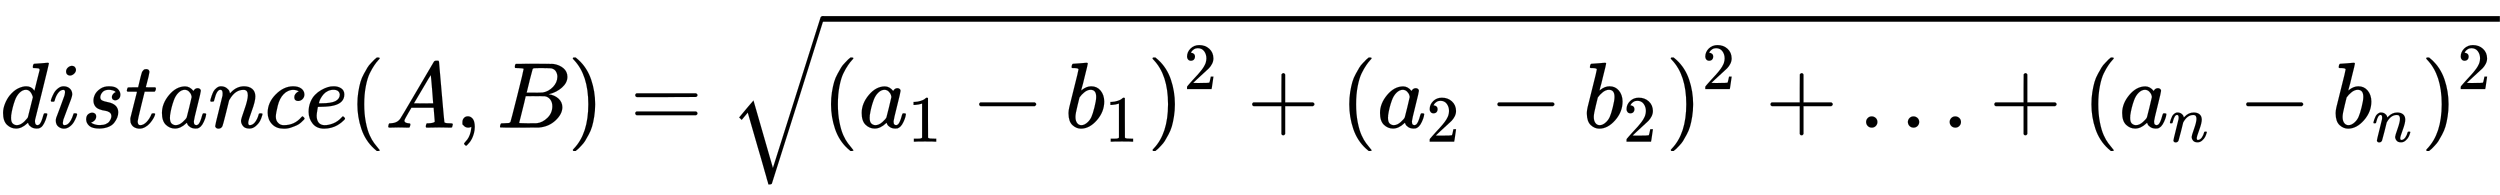
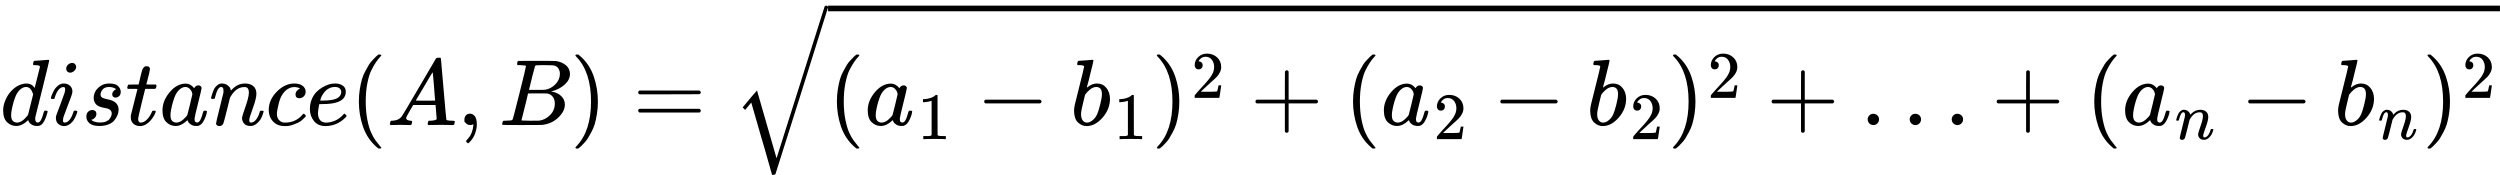
- <svg xmlns="http://www.w3.org/2000/svg" xmlns:xlink="http://www.w3.org/1999/xlink" width="62.128ex" height="4.843ex" style="vertical-align: -1.671ex;" viewBox="0 -1365.4 26749.5 2085" role="img" focusable="false" aria-labelledby="MathJax-SVG-1-Title">
-   <defs aria-hidden="true">
-     <path stroke-width="1" id="E1-MJMATHI-64" d="M366 683Q367 683 438 688T511 694Q523 694 523 686Q523 679 450 384T375 83T374 68Q374 26 402 26Q411 27 422 35Q443 55 463 131Q469 151 473 152Q475 153 483 153H487H491Q506 153 506 145Q506 140 503 129Q490 79 473 48T445 8T417 -8Q409 -10 393 -10Q359 -10 336 5T306 36L300 51Q299 52 296 50Q294 48 292 46Q233 -10 172 -10Q117 -10 75 30T33 157Q33 205 53 255T101 341Q148 398 195 420T280 442Q336 442 364 400Q369 394 369 396Q370 400 396 505T424 616Q424 629 417 632T378 637H357Q351 643 351 645T353 664Q358 683 366 683ZM352 326Q329 405 277 405Q242 405 210 374T160 293Q131 214 119 129Q119 126 119 118T118 106Q118 61 136 44T179 26Q233 26 290 98L298 109L352 326Z" />
-     <path stroke-width="1" id="E1-MJMATHI-69" d="M184 600Q184 624 203 642T247 661Q265 661 277 649T290 619Q290 596 270 577T226 557Q211 557 198 567T184 600ZM21 287Q21 295 30 318T54 369T98 420T158 442Q197 442 223 419T250 357Q250 340 236 301T196 196T154 83Q149 61 149 51Q149 26 166 26Q175 26 185 29T208 43T235 78T260 137Q263 149 265 151T282 153Q302 153 302 143Q302 135 293 112T268 61T223 11T161 -11Q129 -11 102 10T74 74Q74 91 79 106T122 220Q160 321 166 341T173 380Q173 404 156 404H154Q124 404 99 371T61 287Q60 286 59 284T58 281T56 279T53 278T49 278T41 278H27Q21 284 21 287Z" />
-     <path stroke-width="1" id="E1-MJMATHI-73" d="M131 289Q131 321 147 354T203 415T300 442Q362 442 390 415T419 355Q419 323 402 308T364 292Q351 292 340 300T328 326Q328 342 337 354T354 372T367 378Q368 378 368 379Q368 382 361 388T336 399T297 405Q249 405 227 379T204 326Q204 301 223 291T278 274T330 259Q396 230 396 163Q396 135 385 107T352 51T289 7T195 -10Q118 -10 86 19T53 87Q53 126 74 143T118 160Q133 160 146 151T160 120Q160 94 142 76T111 58Q109 57 108 57T107 55Q108 52 115 47T146 34T201 27Q237 27 263 38T301 66T318 97T323 122Q323 150 302 164T254 181T195 196T148 231Q131 256 131 289Z" />
-     <path stroke-width="1" id="E1-MJMATHI-74" d="M26 385Q19 392 19 395Q19 399 22 411T27 425Q29 430 36 430T87 431H140L159 511Q162 522 166 540T173 566T179 586T187 603T197 615T211 624T229 626Q247 625 254 615T261 596Q261 589 252 549T232 470L222 433Q222 431 272 431H323Q330 424 330 420Q330 398 317 385H210L174 240Q135 80 135 68Q135 26 162 26Q197 26 230 60T283 144Q285 150 288 151T303 153H307Q322 153 322 145Q322 142 319 133Q314 117 301 95T267 48T216 6T155 -11Q125 -11 98 4T59 56Q57 64 57 83V101L92 241Q127 382 128 383Q128 385 77 385H26Z" />
-     <path stroke-width="1" id="E1-MJMATHI-61" d="M33 157Q33 258 109 349T280 441Q331 441 370 392Q386 422 416 422Q429 422 439 414T449 394Q449 381 412 234T374 68Q374 43 381 35T402 26Q411 27 422 35Q443 55 463 131Q469 151 473 152Q475 153 483 153H487Q506 153 506 144Q506 138 501 117T481 63T449 13Q436 0 417 -8Q409 -10 393 -10Q359 -10 336 5T306 36L300 51Q299 52 296 50Q294 48 292 46Q233 -10 172 -10Q117 -10 75 30T33 157ZM351 328Q351 334 346 350T323 385T277 405Q242 405 210 374T160 293Q131 214 119 129Q119 126 119 118T118 106Q118 61 136 44T179 26Q217 26 254 59T298 110Q300 114 325 217T351 328Z" />
-     <path stroke-width="1" id="E1-MJMATHI-6E" d="M21 287Q22 293 24 303T36 341T56 388T89 425T135 442Q171 442 195 424T225 390T231 369Q231 367 232 367L243 378Q304 442 382 442Q436 442 469 415T503 336T465 179T427 52Q427 26 444 26Q450 26 453 27Q482 32 505 65T540 145Q542 153 560 153Q580 153 580 145Q580 144 576 130Q568 101 554 73T508 17T439 -10Q392 -10 371 17T350 73Q350 92 386 193T423 345Q423 404 379 404H374Q288 404 229 303L222 291L189 157Q156 26 151 16Q138 -11 108 -11Q95 -11 87 -5T76 7T74 17Q74 30 112 180T152 343Q153 348 153 366Q153 405 129 405Q91 405 66 305Q60 285 60 284Q58 278 41 278H27Q21 284 21 287Z" />
-     <path stroke-width="1" id="E1-MJMATHI-63" d="M34 159Q34 268 120 355T306 442Q362 442 394 418T427 355Q427 326 408 306T360 285Q341 285 330 295T319 325T330 359T352 380T366 386H367Q367 388 361 392T340 400T306 404Q276 404 249 390Q228 381 206 359Q162 315 142 235T121 119Q121 73 147 50Q169 26 205 26H209Q321 26 394 111Q403 121 406 121Q410 121 419 112T429 98T420 83T391 55T346 25T282 0T202 -11Q127 -11 81 37T34 159Z" />
-     <path stroke-width="1" id="E1-MJMATHI-65" d="M39 168Q39 225 58 272T107 350T174 402T244 433T307 442H310Q355 442 388 420T421 355Q421 265 310 237Q261 224 176 223Q139 223 138 221Q138 219 132 186T125 128Q125 81 146 54T209 26T302 45T394 111Q403 121 406 121Q410 121 419 112T429 98T420 82T390 55T344 24T281 -1T205 -11Q126 -11 83 42T39 168ZM373 353Q367 405 305 405Q272 405 244 391T199 357T170 316T154 280T149 261Q149 260 169 260Q282 260 327 284T373 353Z" />
-     <path stroke-width="1" id="E1-MJMAIN-28" d="M94 250Q94 319 104 381T127 488T164 576T202 643T244 695T277 729T302 750H315H319Q333 750 333 741Q333 738 316 720T275 667T226 581T184 443T167 250T184 58T225 -81T274 -167T316 -220T333 -241Q333 -250 318 -250H315H302L274 -226Q180 -141 137 -14T94 250Z" />
-     <path stroke-width="1" id="E1-MJMATHI-41" d="M208 74Q208 50 254 46Q272 46 272 35Q272 34 270 22Q267 8 264 4T251 0Q249 0 239 0T205 1T141 2Q70 2 50 0H42Q35 7 35 11Q37 38 48 46H62Q132 49 164 96Q170 102 345 401T523 704Q530 716 547 716H555H572Q578 707 578 706L606 383Q634 60 636 57Q641 46 701 46Q726 46 726 36Q726 34 723 22Q720 7 718 4T704 0Q701 0 690 0T651 1T578 2Q484 2 455 0H443Q437 6 437 9T439 27Q443 40 445 43L449 46H469Q523 49 533 63L521 213H283L249 155Q208 86 208 74ZM516 260Q516 271 504 416T490 562L463 519Q447 492 400 412L310 260L413 259Q516 259 516 260Z" />
-     <path stroke-width="1" id="E1-MJMAIN-2C" d="M78 35T78 60T94 103T137 121Q165 121 187 96T210 8Q210 -27 201 -60T180 -117T154 -158T130 -185T117 -194Q113 -194 104 -185T95 -172Q95 -168 106 -156T131 -126T157 -76T173 -3V9L172 8Q170 7 167 6T161 3T152 1T140 0Q113 0 96 17Z" />
-     <path stroke-width="1" id="E1-MJMATHI-42" d="M231 637Q204 637 199 638T194 649Q194 676 205 682Q206 683 335 683Q594 683 608 681Q671 671 713 636T756 544Q756 480 698 429T565 360L555 357Q619 348 660 311T702 219Q702 146 630 78T453 1Q446 0 242 0Q42 0 39 2Q35 5 35 10Q35 17 37 24Q42 43 47 45Q51 46 62 46H68Q95 46 128 49Q142 52 147 61Q150 65 219 339T288 628Q288 635 231 637ZM649 544Q649 574 634 600T585 634Q578 636 493 637Q473 637 451 637T416 636H403Q388 635 384 626Q382 622 352 506Q352 503 351 500L320 374H401Q482 374 494 376Q554 386 601 434T649 544ZM595 229Q595 273 572 302T512 336Q506 337 429 337Q311 337 310 336Q310 334 293 263T258 122L240 52Q240 48 252 48T333 46Q422 46 429 47Q491 54 543 105T595 229Z" />
-     <path stroke-width="1" id="E1-MJMAIN-29" d="M60 749L64 750Q69 750 74 750H86L114 726Q208 641 251 514T294 250Q294 182 284 119T261 12T224 -76T186 -143T145 -194T113 -227T90 -246Q87 -249 86 -250H74Q66 -250 63 -250T58 -247T55 -238Q56 -237 66 -225Q221 -64 221 250T66 725Q56 737 55 738Q55 746 60 749Z" />
-     <path stroke-width="1" id="E1-MJMAIN-3D" d="M56 347Q56 360 70 367H707Q722 359 722 347Q722 336 708 328L390 327H72Q56 332 56 347ZM56 153Q56 168 72 173H708Q722 163 722 153Q722 140 707 133H70Q56 140 56 153Z" />
-     <path stroke-width="1" id="E1-MJMAIN-31" d="M213 578L200 573Q186 568 160 563T102 556H83V602H102Q149 604 189 617T245 641T273 663Q275 666 285 666Q294 666 302 660V361L303 61Q310 54 315 52T339 48T401 46H427V0H416Q395 3 257 3Q121 3 100 0H88V46H114Q136 46 152 46T177 47T193 50T201 52T207 57T213 61V578Z" />
-     <path stroke-width="1" id="E1-MJMAIN-2212" d="M84 237T84 250T98 270H679Q694 262 694 250T679 230H98Q84 237 84 250Z" />
-     <path stroke-width="1" id="E1-MJMATHI-62" d="M73 647Q73 657 77 670T89 683Q90 683 161 688T234 694Q246 694 246 685T212 542Q204 508 195 472T180 418L176 399Q176 396 182 402Q231 442 283 442Q345 442 383 396T422 280Q422 169 343 79T173 -11Q123 -11 82 27T40 150V159Q40 180 48 217T97 414Q147 611 147 623T109 637Q104 637 101 637H96Q86 637 83 637T76 640T73 647ZM336 325V331Q336 405 275 405Q258 405 240 397T207 376T181 352T163 330L157 322L136 236Q114 150 114 114Q114 66 138 42Q154 26 178 26Q211 26 245 58Q270 81 285 114T318 219Q336 291 336 325Z" />
-     <path stroke-width="1" id="E1-MJMAIN-32" d="M109 429Q82 429 66 447T50 491Q50 562 103 614T235 666Q326 666 387 610T449 465Q449 422 429 383T381 315T301 241Q265 210 201 149L142 93L218 92Q375 92 385 97Q392 99 409 186V189H449V186Q448 183 436 95T421 3V0H50V19V31Q50 38 56 46T86 81Q115 113 136 137Q145 147 170 174T204 211T233 244T261 278T284 308T305 340T320 369T333 401T340 431T343 464Q343 527 309 573T212 619Q179 619 154 602T119 569T109 550Q109 549 114 549Q132 549 151 535T170 489Q170 464 154 447T109 429Z" />
-     <path stroke-width="1" id="E1-MJMAIN-2B" d="M56 237T56 250T70 270H369V420L370 570Q380 583 389 583Q402 583 409 568V270H707Q722 262 722 250T707 230H409V-68Q401 -82 391 -82H389H387Q375 -82 369 -68V230H70Q56 237 56 250Z" />
-     <path stroke-width="1" id="E1-MJMAIN-2026" d="M78 60Q78 84 95 102T138 120Q162 120 180 104T199 61Q199 36 182 18T139 0T96 17T78 60ZM525 60Q525 84 542 102T585 120Q609 120 627 104T646 61Q646 36 629 18T586 0T543 17T525 60ZM972 60Q972 84 989 102T1032 120Q1056 120 1074 104T1093 61Q1093 36 1076 18T1033 0T990 17T972 60Z" />
-     <path stroke-width="1" id="E1-MJSZ2-221A" d="M1001 1150Q1017 1150 1020 1132Q1020 1127 741 244L460 -643Q453 -650 436 -650H424Q423 -647 423 -645T421 -640T419 -631T415 -617T408 -594T399 -560T385 -512T367 -448T343 -364T312 -259L203 119L138 41L111 67L212 188L264 248L472 -474L983 1140Q988 1150 1001 1150Z" />
-   </defs>
-   <g stroke="currentColor" fill="currentColor" stroke-width="0" transform="matrix(1 0 0 -1 0 0)" aria-hidden="true">
-     <use xlink:href="#E1-MJMATHI-64" x="0" y="0" />
-     <use xlink:href="#E1-MJMATHI-69" x="523" y="0" />
-     <use xlink:href="#E1-MJMATHI-73" x="869" y="0" />
-     <use xlink:href="#E1-MJMATHI-74" x="1338" y="0" />
-     <use xlink:href="#E1-MJMATHI-61" x="1700" y="0" />
-     <use xlink:href="#E1-MJMATHI-6E" x="2229" y="0" />
-     <use xlink:href="#E1-MJMATHI-63" x="2830" y="0" />
-     <use xlink:href="#E1-MJMATHI-65" x="3263" y="0" />
-     <use xlink:href="#E1-MJMAIN-28" x="3730" y="0" />
-     <use xlink:href="#E1-MJMATHI-41" x="4119" y="0" />
-     <use xlink:href="#E1-MJMAIN-2C" x="4870" y="0" />
-     <use xlink:href="#E1-MJMATHI-42" x="5315" y="0" />
-     <use xlink:href="#E1-MJMAIN-29" x="6074" y="0" />
-     <use xlink:href="#E1-MJMAIN-3D" x="6741" y="0" />
-     <g transform="translate(7798,0)">
-       <use xlink:href="#E1-MJSZ2-221A" x="0" y="42" />
-       <rect stroke="none" width="17950" height="60" x="1000" y="1133" />
-       <g transform="translate(1000,0)">
-         <use xlink:href="#E1-MJMAIN-28" x="0" y="0" />
-         <g transform="translate(389,0)">
-           <use xlink:href="#E1-MJMATHI-61" x="0" y="0" />
-           <use transform="scale(0.707)" xlink:href="#E1-MJMAIN-31" x="748" y="-213" />
+ <svg xmlns="http://www.w3.org/2000/svg" style="vertical-align: -1.199ex;" width="60.166ex" height="4.208ex" role="img" focusable="false" viewBox="0 -1330.2 26593.3 1860">
+   <g stroke="currentColor" fill="currentColor" stroke-width="0" transform="scale(1,-1)">
+     <g data-mml-node="math">
+       <g data-mml-node="mi">
+         <path data-c="1D451" d="M366 683Q367 683 438 688T511 694Q523 694 523 686Q523 679 450 384T375 83T374 68Q374 26 402 26Q411 27 422 35Q443 55 463 131Q469 151 473 152Q475 153 483 153H487H491Q506 153 506 145Q506 140 503 129Q490 79 473 48T445 8T417 -8Q409 -10 393 -10Q359 -10 336 5T306 36L300 51Q299 52 296 50Q294 48 292 46Q233 -10 172 -10Q117 -10 75 30T33 157Q33 205 53 255T101 341Q148 398 195 420T280 442Q336 442 364 400Q369 394 369 396Q370 400 396 505T424 616Q424 629 417 632T378 637H357Q351 643 351 645T353 664Q358 683 366 683ZM352 326Q329 405 277 405Q242 405 210 374T160 293Q131 214 119 129Q119 126 119 118T118 106Q118 61 136 44T179 26Q233 26 290 98L298 109L352 326Z" />
+       </g>
+       <g data-mml-node="mi" transform="translate(520,0)">
+         <path data-c="1D456" d="M184 600Q184 624 203 642T247 661Q265 661 277 649T290 619Q290 596 270 577T226 557Q211 557 198 567T184 600ZM21 287Q21 295 30 318T54 369T98 420T158 442Q197 442 223 419T250 357Q250 340 236 301T196 196T154 83Q149 61 149 51Q149 26 166 26Q175 26 185 29T208 43T235 78T260 137Q263 149 265 151T282 153Q302 153 302 143Q302 135 293 112T268 61T223 11T161 -11Q129 -11 102 10T74 74Q74 91 79 106T122 220Q160 321 166 341T173 380Q173 404 156 404H154Q124 404 99 371T61 287Q60 286 59 284T58 281T56 279T53 278T49 278T41 278H27Q21 284 21 287Z" />
+       </g>
+       <g data-mml-node="mi" transform="translate(865,0)">
+         <path data-c="1D460" d="M131 289Q131 321 147 354T203 415T300 442Q362 442 390 415T419 355Q419 323 402 308T364 292Q351 292 340 300T328 326Q328 342 337 354T354 372T367 378Q368 378 368 379Q368 382 361 388T336 399T297 405Q249 405 227 379T204 326Q204 301 223 291T278 274T330 259Q396 230 396 163Q396 135 385 107T352 51T289 7T195 -10Q118 -10 86 19T53 87Q53 126 74 143T118 160Q133 160 146 151T160 120Q160 94 142 76T111 58Q109 57 108 57T107 55Q108 52 115 47T146 34T201 27Q237 27 263 38T301 66T318 97T323 122Q323 150 302 164T254 181T195 196T148 231Q131 256 131 289Z" />
+       </g>
+       <g data-mml-node="mi" transform="translate(1334,0)">
+         <path data-c="1D461" d="M26 385Q19 392 19 395Q19 399 22 411T27 425Q29 430 36 430T87 431H140L159 511Q162 522 166 540T173 566T179 586T187 603T197 615T211 624T229 626Q247 625 254 615T261 596Q261 589 252 549T232 470L222 433Q222 431 272 431H323Q330 424 330 420Q330 398 317 385H210L174 240Q135 80 135 68Q135 26 162 26Q197 26 230 60T283 144Q285 150 288 151T303 153H307Q322 153 322 145Q322 142 319 133Q314 117 301 95T267 48T216 6T155 -11Q125 -11 98 4T59 56Q57 64 57 83V101L92 241Q127 382 128 383Q128 385 77 385H26Z" />
+       </g>
+       <g data-mml-node="mi" transform="translate(1695,0)">
+         <path data-c="1D44E" d="M33 157Q33 258 109 349T280 441Q331 441 370 392Q386 422 416 422Q429 422 439 414T449 394Q449 381 412 234T374 68Q374 43 381 35T402 26Q411 27 422 35Q443 55 463 131Q469 151 473 152Q475 153 483 153H487Q506 153 506 144Q506 138 501 117T481 63T449 13Q436 0 417 -8Q409 -10 393 -10Q359 -10 336 5T306 36L300 51Q299 52 296 50Q294 48 292 46Q233 -10 172 -10Q117 -10 75 30T33 157ZM351 328Q351 334 346 350T323 385T277 405Q242 405 210 374T160 293Q131 214 119 129Q119 126 119 118T118 106Q118 61 136 44T179 26Q217 26 254 59T298 110Q300 114 325 217T351 328Z" />
+       </g>
+       <g data-mml-node="mi" transform="translate(2224,0)">
+         <path data-c="1D45B" d="M21 287Q22 293 24 303T36 341T56 388T89 425T135 442Q171 442 195 424T225 390T231 369Q231 367 232 367L243 378Q304 442 382 442Q436 442 469 415T503 336T465 179T427 52Q427 26 444 26Q450 26 453 27Q482 32 505 65T540 145Q542 153 560 153Q580 153 580 145Q580 144 576 130Q568 101 554 73T508 17T439 -10Q392 -10 371 17T350 73Q350 92 386 193T423 345Q423 404 379 404H374Q288 404 229 303L222 291L189 157Q156 26 151 16Q138 -11 108 -11Q95 -11 87 -5T76 7T74 17Q74 30 112 180T152 343Q153 348 153 366Q153 405 129 405Q91 405 66 305Q60 285 60 284Q58 278 41 278H27Q21 284 21 287Z" />
+       </g>
+       <g data-mml-node="mi" transform="translate(2824,0)">
+         <path data-c="1D450" d="M34 159Q34 268 120 355T306 442Q362 442 394 418T427 355Q427 326 408 306T360 285Q341 285 330 295T319 325T330 359T352 380T366 386H367Q367 388 361 392T340 400T306 404Q276 404 249 390Q228 381 206 359Q162 315 142 235T121 119Q121 73 147 50Q169 26 205 26H209Q321 26 394 111Q403 121 406 121Q410 121 419 112T429 98T420 83T391 55T346 25T282 0T202 -11Q127 -11 81 37T34 159Z" />
+       </g>
+       <g data-mml-node="mi" transform="translate(3257,0)">
+         <path data-c="1D452" d="M39 168Q39 225 58 272T107 350T174 402T244 433T307 442H310Q355 442 388 420T421 355Q421 265 310 237Q261 224 176 223Q139 223 138 221Q138 219 132 186T125 128Q125 81 146 54T209 26T302 45T394 111Q403 121 406 121Q410 121 419 112T429 98T420 82T390 55T344 24T281 -1T205 -11Q126 -11 83 42T39 168ZM373 353Q367 405 305 405Q272 405 244 391T199 357T170 316T154 280T149 261Q149 260 169 260Q282 260 327 284T373 353Z" />
+       </g>
+       <g data-mml-node="mo" transform="translate(3723,0)">
+         <path data-c="28" d="M94 250Q94 319 104 381T127 488T164 576T202 643T244 695T277 729T302 750H315H319Q333 750 333 741Q333 738 316 720T275 667T226 581T184 443T167 250T184 58T225 -81T274 -167T316 -220T333 -241Q333 -250 318 -250H315H302L274 -226Q180 -141 137 -14T94 250Z" />
+       </g>
+       <g data-mml-node="mi" transform="translate(4112,0)">
+         <path data-c="1D434" d="M208 74Q208 50 254 46Q272 46 272 35Q272 34 270 22Q267 8 264 4T251 0Q249 0 239 0T205 1T141 2Q70 2 50 0H42Q35 7 35 11Q37 38 48 46H62Q132 49 164 96Q170 102 345 401T523 704Q530 716 547 716H555H572Q578 707 578 706L606 383Q634 60 636 57Q641 46 701 46Q726 46 726 36Q726 34 723 22Q720 7 718 4T704 0Q701 0 690 0T651 1T578 2Q484 2 455 0H443Q437 6 437 9T439 27Q443 40 445 43L449 46H469Q523 49 533 63L521 213H283L249 155Q208 86 208 74ZM516 260Q516 271 504 416T490 562L463 519Q447 492 400 412L310 260L413 259Q516 259 516 260Z" />
+       </g>
+       <g data-mml-node="mo" transform="translate(4862,0)">
+         <path data-c="2C" d="M78 35T78 60T94 103T137 121Q165 121 187 96T210 8Q210 -27 201 -60T180 -117T154 -158T130 -185T117 -194Q113 -194 104 -185T95 -172Q95 -168 106 -156T131 -126T157 -76T173 -3V9L172 8Q170 7 167 6T161 3T152 1T140 0Q113 0 96 17Z" />
+       </g>
+       <g data-mml-node="mi" transform="translate(5306.7,0)">
+         <path data-c="1D435" d="M231 637Q204 637 199 638T194 649Q194 676 205 682Q206 683 335 683Q594 683 608 681Q671 671 713 636T756 544Q756 480 698 429T565 360L555 357Q619 348 660 311T702 219Q702 146 630 78T453 1Q446 0 242 0Q42 0 39 2Q35 5 35 10Q35 17 37 24Q42 43 47 45Q51 46 62 46H68Q95 46 128 49Q142 52 147 61Q150 65 219 339T288 628Q288 635 231 637ZM649 544Q649 574 634 600T585 634Q578 636 493 637Q473 637 451 637T416 636H403Q388 635 384 626Q382 622 352 506Q352 503 351 500L320 374H401Q482 374 494 376Q554 386 601 434T649 544ZM595 229Q595 273 572 302T512 336Q506 337 429 337Q311 337 310 336Q310 334 293 263T258 122L240 52Q240 48 252 48T333 46Q422 46 429 47Q491 54 543 105T595 229Z" />
+       </g>
+       <g data-mml-node="mo" transform="translate(6065.7,0)">
+         <path data-c="29" d="M60 749L64 750Q69 750 74 750H86L114 726Q208 641 251 514T294 250Q294 182 284 119T261 12T224 -76T186 -143T145 -194T113 -227T90 -246Q87 -249 86 -250H74Q66 -250 63 -250T58 -247T55 -238Q56 -237 66 -225Q221 -64 221 250T66 725Q56 737 55 738Q55 746 60 749Z" />
+       </g>
+       <g data-mml-node="mo" transform="translate(6732.4,0)">
+         <path data-c="3D" d="M56 347Q56 360 70 367H707Q722 359 722 347Q722 336 708 328L390 327H72Q56 332 56 347ZM56 153Q56 168 72 173H708Q722 163 722 153Q722 140 707 133H70Q56 140 56 153Z" />
+       </g>
+       <g data-mml-node="msqrt" transform="translate(7788.2,0)">
+         <g transform="translate(1020,0)">
+           <g data-mml-node="mo">
+             <path data-c="28" d="M94 250Q94 319 104 381T127 488T164 576T202 643T244 695T277 729T302 750H315H319Q333 750 333 741Q333 738 316 720T275 667T226 581T184 443T167 250T184 58T225 -81T274 -167T316 -220T333 -241Q333 -250 318 -250H315H302L274 -226Q180 -141 137 -14T94 250Z" />
+           </g>
+           <g data-mml-node="msub" transform="translate(389,0)">
+             <g data-mml-node="mi">
+               <path data-c="1D44E" d="M33 157Q33 258 109 349T280 441Q331 441 370 392Q386 422 416 422Q429 422 439 414T449 394Q449 381 412 234T374 68Q374 43 381 35T402 26Q411 27 422 35Q443 55 463 131Q469 151 473 152Q475 153 483 153H487Q506 153 506 144Q506 138 501 117T481 63T449 13Q436 0 417 -8Q409 -10 393 -10Q359 -10 336 5T306 36L300 51Q299 52 296 50Q294 48 292 46Q233 -10 172 -10Q117 -10 75 30T33 157ZM351 328Q351 334 346 350T323 385T277 405Q242 405 210 374T160 293Q131 214 119 129Q119 126 119 118T118 106Q118 61 136 44T179 26Q217 26 254 59T298 110Q300 114 325 217T351 328Z" />
+             </g>
+             <g data-mml-node="mn" transform="translate(562,-150) scale(0.707)">
+               <path data-c="31" d="M213 578L200 573Q186 568 160 563T102 556H83V602H102Q149 604 189 617T245 641T273 663Q275 666 285 666Q294 666 302 660V361L303 61Q310 54 315 52T339 48T401 46H427V0H416Q395 3 257 3Q121 3 100 0H88V46H114Q136 46 152 46T177 47T193 50T201 52T207 57T213 61V578Z" />
+             </g>
+           </g>
+           <g data-mml-node="mo" transform="translate(1576.8,0)">
+             <path data-c="2212" d="M84 237T84 250T98 270H679Q694 262 694 250T679 230H98Q84 237 84 250Z" />
+           </g>
+           <g data-mml-node="msub" transform="translate(2577,0)">
+             <g data-mml-node="mi">
+               <path data-c="1D44F" d="M73 647Q73 657 77 670T89 683Q90 683 161 688T234 694Q246 694 246 685T212 542Q204 508 195 472T180 418L176 399Q176 396 182 402Q231 442 283 442Q345 442 383 396T422 280Q422 169 343 79T173 -11Q123 -11 82 27T40 150V159Q40 180 48 217T97 414Q147 611 147 623T109 637Q104 637 101 637H96Q86 637 83 637T76 640T73 647ZM336 325V331Q336 405 275 405Q258 405 240 397T207 376T181 352T163 330L157 322L136 236Q114 150 114 114Q114 66 138 42Q154 26 178 26Q211 26 245 58Q270 81 285 114T318 219Q336 291 336 325Z" />
+             </g>
+             <g data-mml-node="mn" transform="translate(462,-150) scale(0.707)">
+               <path data-c="31" d="M213 578L200 573Q186 568 160 563T102 556H83V602H102Q149 604 189 617T245 641T273 663Q275 666 285 666Q294 666 302 660V361L303 61Q310 54 315 52T339 48T401 46H427V0H416Q395 3 257 3Q121 3 100 0H88V46H114Q136 46 152 46T177 47T193 50T201 52T207 57T213 61V578Z" />
+             </g>
+           </g>
+           <g data-mml-node="msup" transform="translate(3442.6,0)">
+             <g data-mml-node="mo">
+               <path data-c="29" d="M60 749L64 750Q69 750 74 750H86L114 726Q208 641 251 514T294 250Q294 182 284 119T261 12T224 -76T186 -143T145 -194T113 -227T90 -246Q87 -249 86 -250H74Q66 -250 63 -250T58 -247T55 -238Q56 -237 66 -225Q221 -64 221 250T66 725Q56 737 55 738Q55 746 60 749Z" />
+             </g>
+             <g data-mml-node="mn" transform="translate(422,289) scale(0.707)">
+               <path data-c="32" d="M109 429Q82 429 66 447T50 491Q50 562 103 614T235 666Q326 666 387 610T449 465Q449 422 429 383T381 315T301 241Q265 210 201 149L142 93L218 92Q375 92 385 97Q392 99 409 186V189H449V186Q448 183 436 95T421 3V0H50V19V31Q50 38 56 46T86 81Q115 113 136 137Q145 147 170 174T204 211T233 244T261 278T284 308T305 340T320 369T333 401T340 431T343 464Q343 527 309 573T212 619Q179 619 154 602T119 569T109 550Q109 549 114 549Q132 549 151 535T170 489Q170 464 154 447T109 429Z" />
+             </g>
+           </g>
+           <g data-mml-node="mo" transform="translate(4490.3,0)">
+             <path data-c="2B" d="M56 237T56 250T70 270H369V420L370 570Q380 583 389 583Q402 583 409 568V270H707Q722 262 722 250T707 230H409V-68Q401 -82 391 -82H389H387Q375 -82 369 -68V230H70Q56 237 56 250Z" />
+           </g>
+           <g data-mml-node="mo" transform="translate(5490.5,0)">
+             <path data-c="28" d="M94 250Q94 319 104 381T127 488T164 576T202 643T244 695T277 729T302 750H315H319Q333 750 333 741Q333 738 316 720T275 667T226 581T184 443T167 250T184 58T225 -81T274 -167T316 -220T333 -241Q333 -250 318 -250H315H302L274 -226Q180 -141 137 -14T94 250Z" />
+           </g>
+           <g data-mml-node="msub" transform="translate(5879.5,0)">
+             <g data-mml-node="mi">
+               <path data-c="1D44E" d="M33 157Q33 258 109 349T280 441Q331 441 370 392Q386 422 416 422Q429 422 439 414T449 394Q449 381 412 234T374 68Q374 43 381 35T402 26Q411 27 422 35Q443 55 463 131Q469 151 473 152Q475 153 483 153H487Q506 153 506 144Q506 138 501 117T481 63T449 13Q436 0 417 -8Q409 -10 393 -10Q359 -10 336 5T306 36L300 51Q299 52 296 50Q294 48 292 46Q233 -10 172 -10Q117 -10 75 30T33 157ZM351 328Q351 334 346 350T323 385T277 405Q242 405 210 374T160 293Q131 214 119 129Q119 126 119 118T118 106Q118 61 136 44T179 26Q217 26 254 59T298 110Q300 114 325 217T351 328Z" />
+             </g>
+             <g data-mml-node="mn" transform="translate(562,-150) scale(0.707)">
+               <path data-c="32" d="M109 429Q82 429 66 447T50 491Q50 562 103 614T235 666Q326 666 387 610T449 465Q449 422 429 383T381 315T301 241Q265 210 201 149L142 93L218 92Q375 92 385 97Q392 99 409 186V189H449V186Q448 183 436 95T421 3V0H50V19V31Q50 38 56 46T86 81Q115 113 136 137Q145 147 170 174T204 211T233 244T261 278T284 308T305 340T320 369T333 401T340 431T343 464Q343 527 309 573T212 619Q179 619 154 602T119 569T109 550Q109 549 114 549Q132 549 151 535T170 489Q170 464 154 447T109 429Z" />
+             </g>
+           </g>
+           <g data-mml-node="mo" transform="translate(7067.3,0)">
+             <path data-c="2212" d="M84 237T84 250T98 270H679Q694 262 694 250T679 230H98Q84 237 84 250Z" />
+           </g>
+           <g data-mml-node="msub" transform="translate(8067.5,0)">
+             <g data-mml-node="mi">
+               <path data-c="1D44F" d="M73 647Q73 657 77 670T89 683Q90 683 161 688T234 694Q246 694 246 685T212 542Q204 508 195 472T180 418L176 399Q176 396 182 402Q231 442 283 442Q345 442 383 396T422 280Q422 169 343 79T173 -11Q123 -11 82 27T40 150V159Q40 180 48 217T97 414Q147 611 147 623T109 637Q104 637 101 637H96Q86 637 83 637T76 640T73 647ZM336 325V331Q336 405 275 405Q258 405 240 397T207 376T181 352T163 330L157 322L136 236Q114 150 114 114Q114 66 138 42Q154 26 178 26Q211 26 245 58Q270 81 285 114T318 219Q336 291 336 325Z" />
+             </g>
+             <g data-mml-node="mn" transform="translate(462,-150) scale(0.707)">
+               <path data-c="32" d="M109 429Q82 429 66 447T50 491Q50 562 103 614T235 666Q326 666 387 610T449 465Q449 422 429 383T381 315T301 241Q265 210 201 149L142 93L218 92Q375 92 385 97Q392 99 409 186V189H449V186Q448 183 436 95T421 3V0H50V19V31Q50 38 56 46T86 81Q115 113 136 137Q145 147 170 174T204 211T233 244T261 278T284 308T305 340T320 369T333 401T340 431T343 464Q343 527 309 573T212 619Q179 619 154 602T119 569T109 550Q109 549 114 549Q132 549 151 535T170 489Q170 464 154 447T109 429Z" />
+             </g>
+           </g>
+           <g data-mml-node="msup" transform="translate(8933.1,0)">
+             <g data-mml-node="mo">
+               <path data-c="29" d="M60 749L64 750Q69 750 74 750H86L114 726Q208 641 251 514T294 250Q294 182 284 119T261 12T224 -76T186 -143T145 -194T113 -227T90 -246Q87 -249 86 -250H74Q66 -250 63 -250T58 -247T55 -238Q56 -237 66 -225Q221 -64 221 250T66 725Q56 737 55 738Q55 746 60 749Z" />
+             </g>
+             <g data-mml-node="mn" transform="translate(422,289) scale(0.707)">
+               <path data-c="32" d="M109 429Q82 429 66 447T50 491Q50 562 103 614T235 666Q326 666 387 610T449 465Q449 422 429 383T381 315T301 241Q265 210 201 149L142 93L218 92Q375 92 385 97Q392 99 409 186V189H449V186Q448 183 436 95T421 3V0H50V19V31Q50 38 56 46T86 81Q115 113 136 137Q145 147 170 174T204 211T233 244T261 278T284 308T305 340T320 369T333 401T340 431T343 464Q343 527 309 573T212 619Q179 619 154 602T119 569T109 550Q109 549 114 549Q132 549 151 535T170 489Q170 464 154 447T109 429Z" />
+             </g>
+           </g>
+           <g data-mml-node="mo" transform="translate(9980.9,0)">
+             <path data-c="2B" d="M56 237T56 250T70 270H369V420L370 570Q380 583 389 583Q402 583 409 568V270H707Q722 262 722 250T707 230H409V-68Q401 -82 391 -82H389H387Q375 -82 369 -68V230H70Q56 237 56 250Z" />
+           </g>
+           <g data-mml-node="mo" transform="translate(10981.1,0)">
+             <path data-c="2026" d="M78 60Q78 84 95 102T138 120Q162 120 180 104T199 61Q199 36 182 18T139 0T96 17T78 60ZM525 60Q525 84 542 102T585 120Q609 120 627 104T646 61Q646 36 629 18T586 0T543 17T525 60ZM972 60Q972 84 989 102T1032 120Q1056 120 1074 104T1093 61Q1093 36 1076 18T1033 0T990 17T972 60Z" />
+           </g>
+           <g data-mml-node="mo" transform="translate(12375.3,0)">
+             <path data-c="2B" d="M56 237T56 250T70 270H369V420L370 570Q380 583 389 583Q402 583 409 568V270H707Q722 262 722 250T707 230H409V-68Q401 -82 391 -82H389H387Q375 -82 369 -68V230H70Q56 237 56 250Z" />
+           </g>
+           <g data-mml-node="mo" transform="translate(13375.5,0)">
+             <path data-c="28" d="M94 250Q94 319 104 381T127 488T164 576T202 643T244 695T277 729T302 750H315H319Q333 750 333 741Q333 738 316 720T275 667T226 581T184 443T167 250T184 58T225 -81T274 -167T316 -220T333 -241Q333 -250 318 -250H315H302L274 -226Q180 -141 137 -14T94 250Z" />
+           </g>
+           <g data-mml-node="msub" transform="translate(13764.5,0)">
+             <g data-mml-node="mi">
+               <path data-c="1D44E" d="M33 157Q33 258 109 349T280 441Q331 441 370 392Q386 422 416 422Q429 422 439 414T449 394Q449 381 412 234T374 68Q374 43 381 35T402 26Q411 27 422 35Q443 55 463 131Q469 151 473 152Q475 153 483 153H487Q506 153 506 144Q506 138 501 117T481 63T449 13Q436 0 417 -8Q409 -10 393 -10Q359 -10 336 5T306 36L300 51Q299 52 296 50Q294 48 292 46Q233 -10 172 -10Q117 -10 75 30T33 157ZM351 328Q351 334 346 350T323 385T277 405Q242 405 210 374T160 293Q131 214 119 129Q119 126 119 118T118 106Q118 61 136 44T179 26Q217 26 254 59T298 110Q300 114 325 217T351 328Z" />
+             </g>
+             <g data-mml-node="mi" transform="translate(562,-150) scale(0.707)">
+               <path data-c="1D45B" d="M21 287Q22 293 24 303T36 341T56 388T89 425T135 442Q171 442 195 424T225 390T231 369Q231 367 232 367L243 378Q304 442 382 442Q436 442 469 415T503 336T465 179T427 52Q427 26 444 26Q450 26 453 27Q482 32 505 65T540 145Q542 153 560 153Q580 153 580 145Q580 144 576 130Q568 101 554 73T508 17T439 -10Q392 -10 371 17T350 73Q350 92 386 193T423 345Q423 404 379 404H374Q288 404 229 303L222 291L189 157Q156 26 151 16Q138 -11 108 -11Q95 -11 87 -5T76 7T74 17Q74 30 112 180T152 343Q153 348 153 366Q153 405 129 405Q91 405 66 305Q60 285 60 284Q58 278 41 278H27Q21 284 21 287Z" />
+             </g>
+           </g>
+           <g data-mml-node="mo" transform="translate(15023,0)">
+             <path data-c="2212" d="M84 237T84 250T98 270H679Q694 262 694 250T679 230H98Q84 237 84 250Z" />
+           </g>
+           <g data-mml-node="msub" transform="translate(16023.3,0)">
+             <g data-mml-node="mi">
+               <path data-c="1D44F" d="M73 647Q73 657 77 670T89 683Q90 683 161 688T234 694Q246 694 246 685T212 542Q204 508 195 472T180 418L176 399Q176 396 182 402Q231 442 283 442Q345 442 383 396T422 280Q422 169 343 79T173 -11Q123 -11 82 27T40 150V159Q40 180 48 217T97 414Q147 611 147 623T109 637Q104 637 101 637H96Q86 637 83 637T76 640T73 647ZM336 325V331Q336 405 275 405Q258 405 240 397T207 376T181 352T163 330L157 322L136 236Q114 150 114 114Q114 66 138 42Q154 26 178 26Q211 26 245 58Q270 81 285 114T318 219Q336 291 336 325Z" />
+             </g>
+             <g data-mml-node="mi" transform="translate(462,-150) scale(0.707)">
+               <path data-c="1D45B" d="M21 287Q22 293 24 303T36 341T56 388T89 425T135 442Q171 442 195 424T225 390T231 369Q231 367 232 367L243 378Q304 442 382 442Q436 442 469 415T503 336T465 179T427 52Q427 26 444 26Q450 26 453 27Q482 32 505 65T540 145Q542 153 560 153Q580 153 580 145Q580 144 576 130Q568 101 554 73T508 17T439 -10Q392 -10 371 17T350 73Q350 92 386 193T423 345Q423 404 379 404H374Q288 404 229 303L222 291L189 157Q156 26 151 16Q138 -11 108 -11Q95 -11 87 -5T76 7T74 17Q74 30 112 180T152 343Q153 348 153 366Q153 405 129 405Q91 405 66 305Q60 285 60 284Q58 278 41 278H27Q21 284 21 287Z" />
+             </g>
+           </g>
+           <g data-mml-node="msup" transform="translate(16959.5,0)">
+             <g data-mml-node="mo">
+               <path data-c="29" d="M60 749L64 750Q69 750 74 750H86L114 726Q208 641 251 514T294 250Q294 182 284 119T261 12T224 -76T186 -143T145 -194T113 -227T90 -246Q87 -249 86 -250H74Q66 -250 63 -250T58 -247T55 -238Q56 -237 66 -225Q221 -64 221 250T66 725Q56 737 55 738Q55 746 60 749Z" />
+             </g>
+             <g data-mml-node="mn" transform="translate(422,289) scale(0.707)">
+               <path data-c="32" d="M109 429Q82 429 66 447T50 491Q50 562 103 614T235 666Q326 666 387 610T449 465Q449 422 429 383T381 315T301 241Q265 210 201 149L142 93L218 92Q375 92 385 97Q392 99 409 186V189H449V186Q448 183 436 95T421 3V0H50V19V31Q50 38 56 46T86 81Q115 113 136 137Q145 147 170 174T204 211T233 244T261 278T284 308T305 340T320 369T333 401T340 431T343 464Q343 527 309 573T212 619Q179 619 154 602T119 569T109 550Q109 549 114 549Q132 549 151 535T170 489Q170 464 154 447T109 429Z" />
+             </g>
+           </g>
        </g>
-         <use xlink:href="#E1-MJMAIN-2212" x="1595" y="0" />
-         <g transform="translate(2595,0)">
-           <use xlink:href="#E1-MJMATHI-62" x="0" y="0" />
-           <use transform="scale(0.707)" xlink:href="#E1-MJMAIN-31" x="607" y="-213" />
+         <g data-mml-node="mo" transform="translate(0,120.2)">
+           <path data-c="221A" d="M1001 1150Q1017 1150 1020 1132Q1020 1127 741 244L460 -643Q453 -650 436 -650H424Q423 -647 423 -645T421 -640T419 -631T415 -617T408 -594T399 -560T385 -512T367 -448T343 -364T312 -259L203 119L138 41L111 67L212 188L264 248L472 -474L983 1140Q988 1150 1001 1150Z" />
        </g>
-         <g transform="translate(3479,0)">
-           <use xlink:href="#E1-MJMAIN-29" x="0" y="0" />
-           <use transform="scale(0.707)" xlink:href="#E1-MJMAIN-32" x="550" y="583" />
-         </g>
-         <use xlink:href="#E1-MJMAIN-2B" x="4544" y="0" />
-         <use xlink:href="#E1-MJMAIN-28" x="5545" y="0" />
-         <g transform="translate(5935,0)">
-           <use xlink:href="#E1-MJMATHI-61" x="0" y="0" />
-           <use transform="scale(0.707)" xlink:href="#E1-MJMAIN-32" x="748" y="-213" />
-         </g>
-         <use xlink:href="#E1-MJMAIN-2212" x="7140" y="0" />
-         <g transform="translate(8141,0)">
-           <use xlink:href="#E1-MJMATHI-62" x="0" y="0" />
-           <use transform="scale(0.707)" xlink:href="#E1-MJMAIN-32" x="607" y="-213" />
-         </g>
-         <g transform="translate(9024,0)">
-           <use xlink:href="#E1-MJMAIN-29" x="0" y="0" />
-           <use transform="scale(0.707)" xlink:href="#E1-MJMAIN-32" x="550" y="583" />
-         </g>
-         <use xlink:href="#E1-MJMAIN-2B" x="10090" y="0" />
-         <use xlink:href="#E1-MJMAIN-2026" x="11091" y="0" />
-         <use xlink:href="#E1-MJMAIN-2B" x="12485" y="0" />
-         <use xlink:href="#E1-MJMAIN-28" x="13486" y="0" />
-         <g transform="translate(13876,0)">
-           <use xlink:href="#E1-MJMATHI-61" x="0" y="0" />
-           <use transform="scale(0.707)" xlink:href="#E1-MJMATHI-6E" x="748" y="-213" />
-         </g>
-         <use xlink:href="#E1-MJMAIN-2212" x="15152" y="0" />
-         <g transform="translate(16153,0)">
-           <use xlink:href="#E1-MJMATHI-62" x="0" y="0" />
-           <use transform="scale(0.707)" xlink:href="#E1-MJMATHI-6E" x="607" y="-213" />
-         </g>
-         <g transform="translate(17107,0)">
-           <use xlink:href="#E1-MJMAIN-29" x="0" y="0" />
-           <use transform="scale(0.707)" xlink:href="#E1-MJMAIN-32" x="550" y="583" />
-         </g>
+         <rect width="17785.1" height="60" x="1020" y="1210.2" />
      </g>
    </g>
  </g>
</svg>
